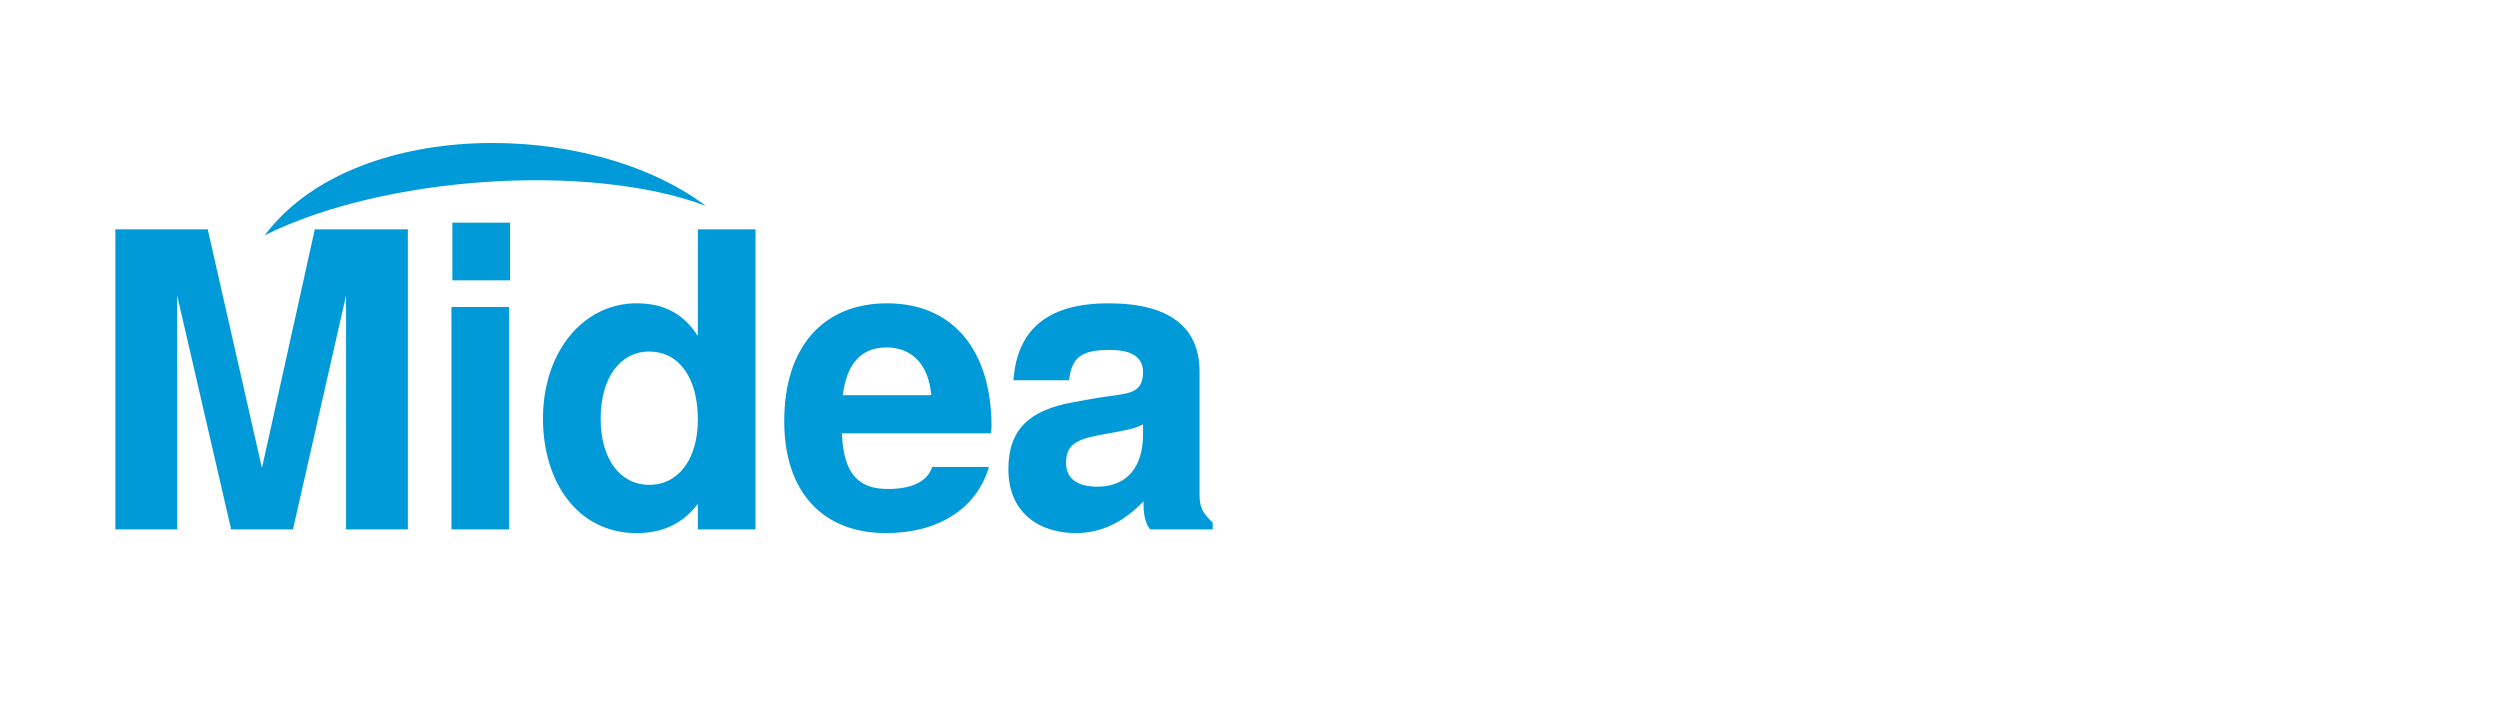
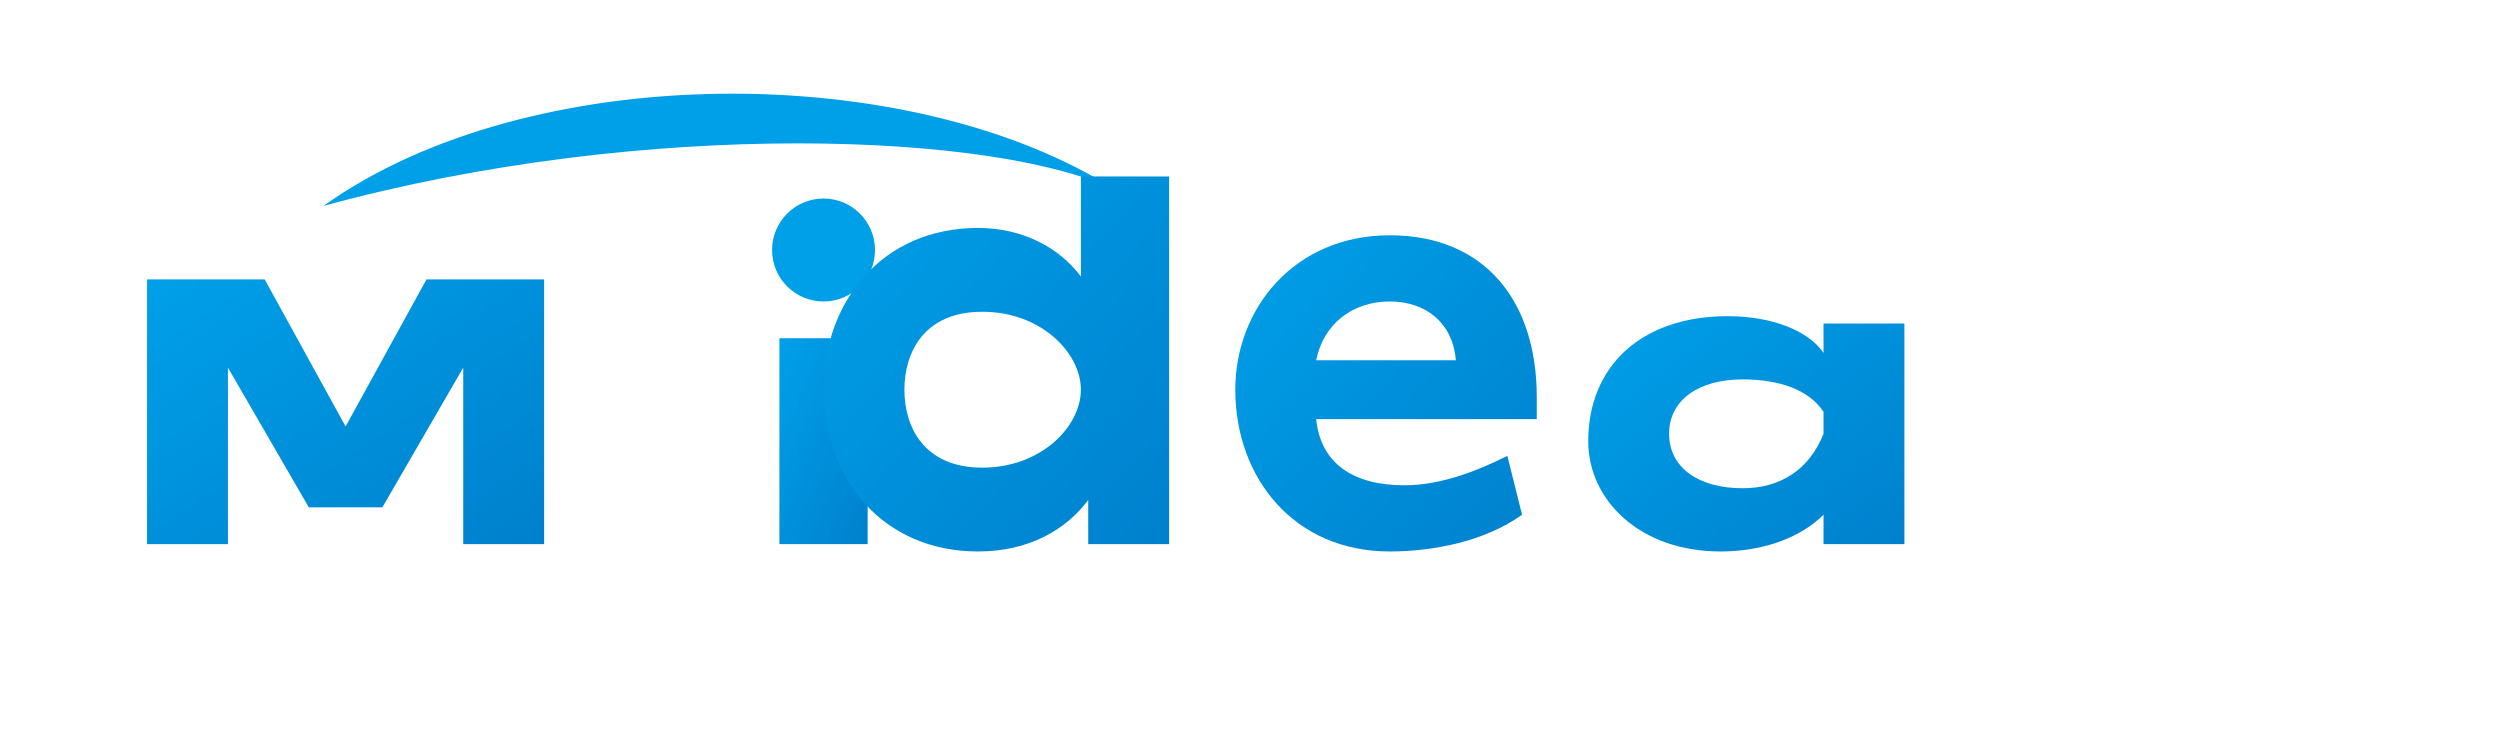
- <svg xmlns="http://www.w3.org/2000/svg" viewBox="0 0 170 48" fill="none">
-   <g transform="translate(6, 4)">
-     <path d="M12 12 C18 4, 34 4, 42 10 C34 7, 20 8, 12 12 Z" fill="#009AD9" />
-     <text x="0" y="32" font-family="'Outfit', 'Montserrat', 'Helvetica Neue', sans-serif" font-weight="800" font-size="28" letter-spacing="-0.5" fill="#009AD9">Midea</text>
+ <svg xmlns="http://www.w3.org/2000/svg" viewBox="0 0 170 50" fill="none">
+   <defs>
+     <linearGradient id="mideaBlue" x1="0%" y1="0%" x2="100%" y2="100%">
+       <stop offset="0%" stop-color="#00A0E9" />
+       <stop offset="100%" stop-color="#0080CD" />
+     </linearGradient>
+   </defs>
+   <path d="M22 14 C36 4, 62 4, 76 13 C68 9, 44 8, 22 14 Z" fill="#00A0E9" />
+   <circle cx="56" cy="17" r="3.5" fill="#00A0E9" />
+   <g fill="url(#mideaBlue)" transform="translate(6, 12)">
+     <path d="M4 25 L4 7 L12 7 L17.5 17 L23 7 L31 7 L31 25 L25.5 25 L25.5 13 L20 22.5 L15 22.5 L9.5 13 L9.5 25 Z" />
+     <path d="M47 11 L53 11 L53 25 L47 25 Z" />
+     <path d="M68 25 L68 22 C66.5 24 64 25.5 60.5 25.5 C54 25.5 50 20.5 50 14.5 C50 8.5 54 3.5 60.5 3.5 C63.5 3.5 66 4.8 67.5 6.8 L67.5 0 L73.5 0 L73.5 25 Z M60.8 19.8 C64.8 19.8 67.5 17 67.5 14.5 C67.5 12 64.8 9.2 60.8 9.2 C56.8 9.2 55.5 12 55.5 14.5 C55.5 17 56.8 19.8 60.8 19.8 Z" />
+     <path d="M78 14.5 C78 9 82 4 88.5 4 C95 4 98.5 8.5 98.5 15 L98.5 16.5 L83.5 16.5 C83.8 19.5 86 21 89.5 21 C92 21 94.5 20 96.5 19 L97.5 23 C95 24.8 91.5 25.5 88.5 25.5 C82 25.5 78 20.5 78 14.5 Z M93 12.5 C92.8 10 91 8.5 88.5 8.5 C86 8.5 84 10 83.5 12.5 Z" />
+     <path d="M102 18 C102 13 105.5 9.5 111.5 9.5 C114.5 9.5 117 10.5 118 12 L118 10 L123.5 10 L123.5 25 L118 25 L118 23 C116.5 24.5 114 25.5 111 25.5 C105.5 25.5 102 22 102 18 Z M118 17.5 L118 16 C117 14.5 115 13.8 112.5 13.8 C109.5 13.8 107.5 15.2 107.5 17.5 C107.5 19.8 109.5 21.2 112.5 21.2 C115 21.2 117 20 118 17.5 Z" />
  </g>
</svg>
